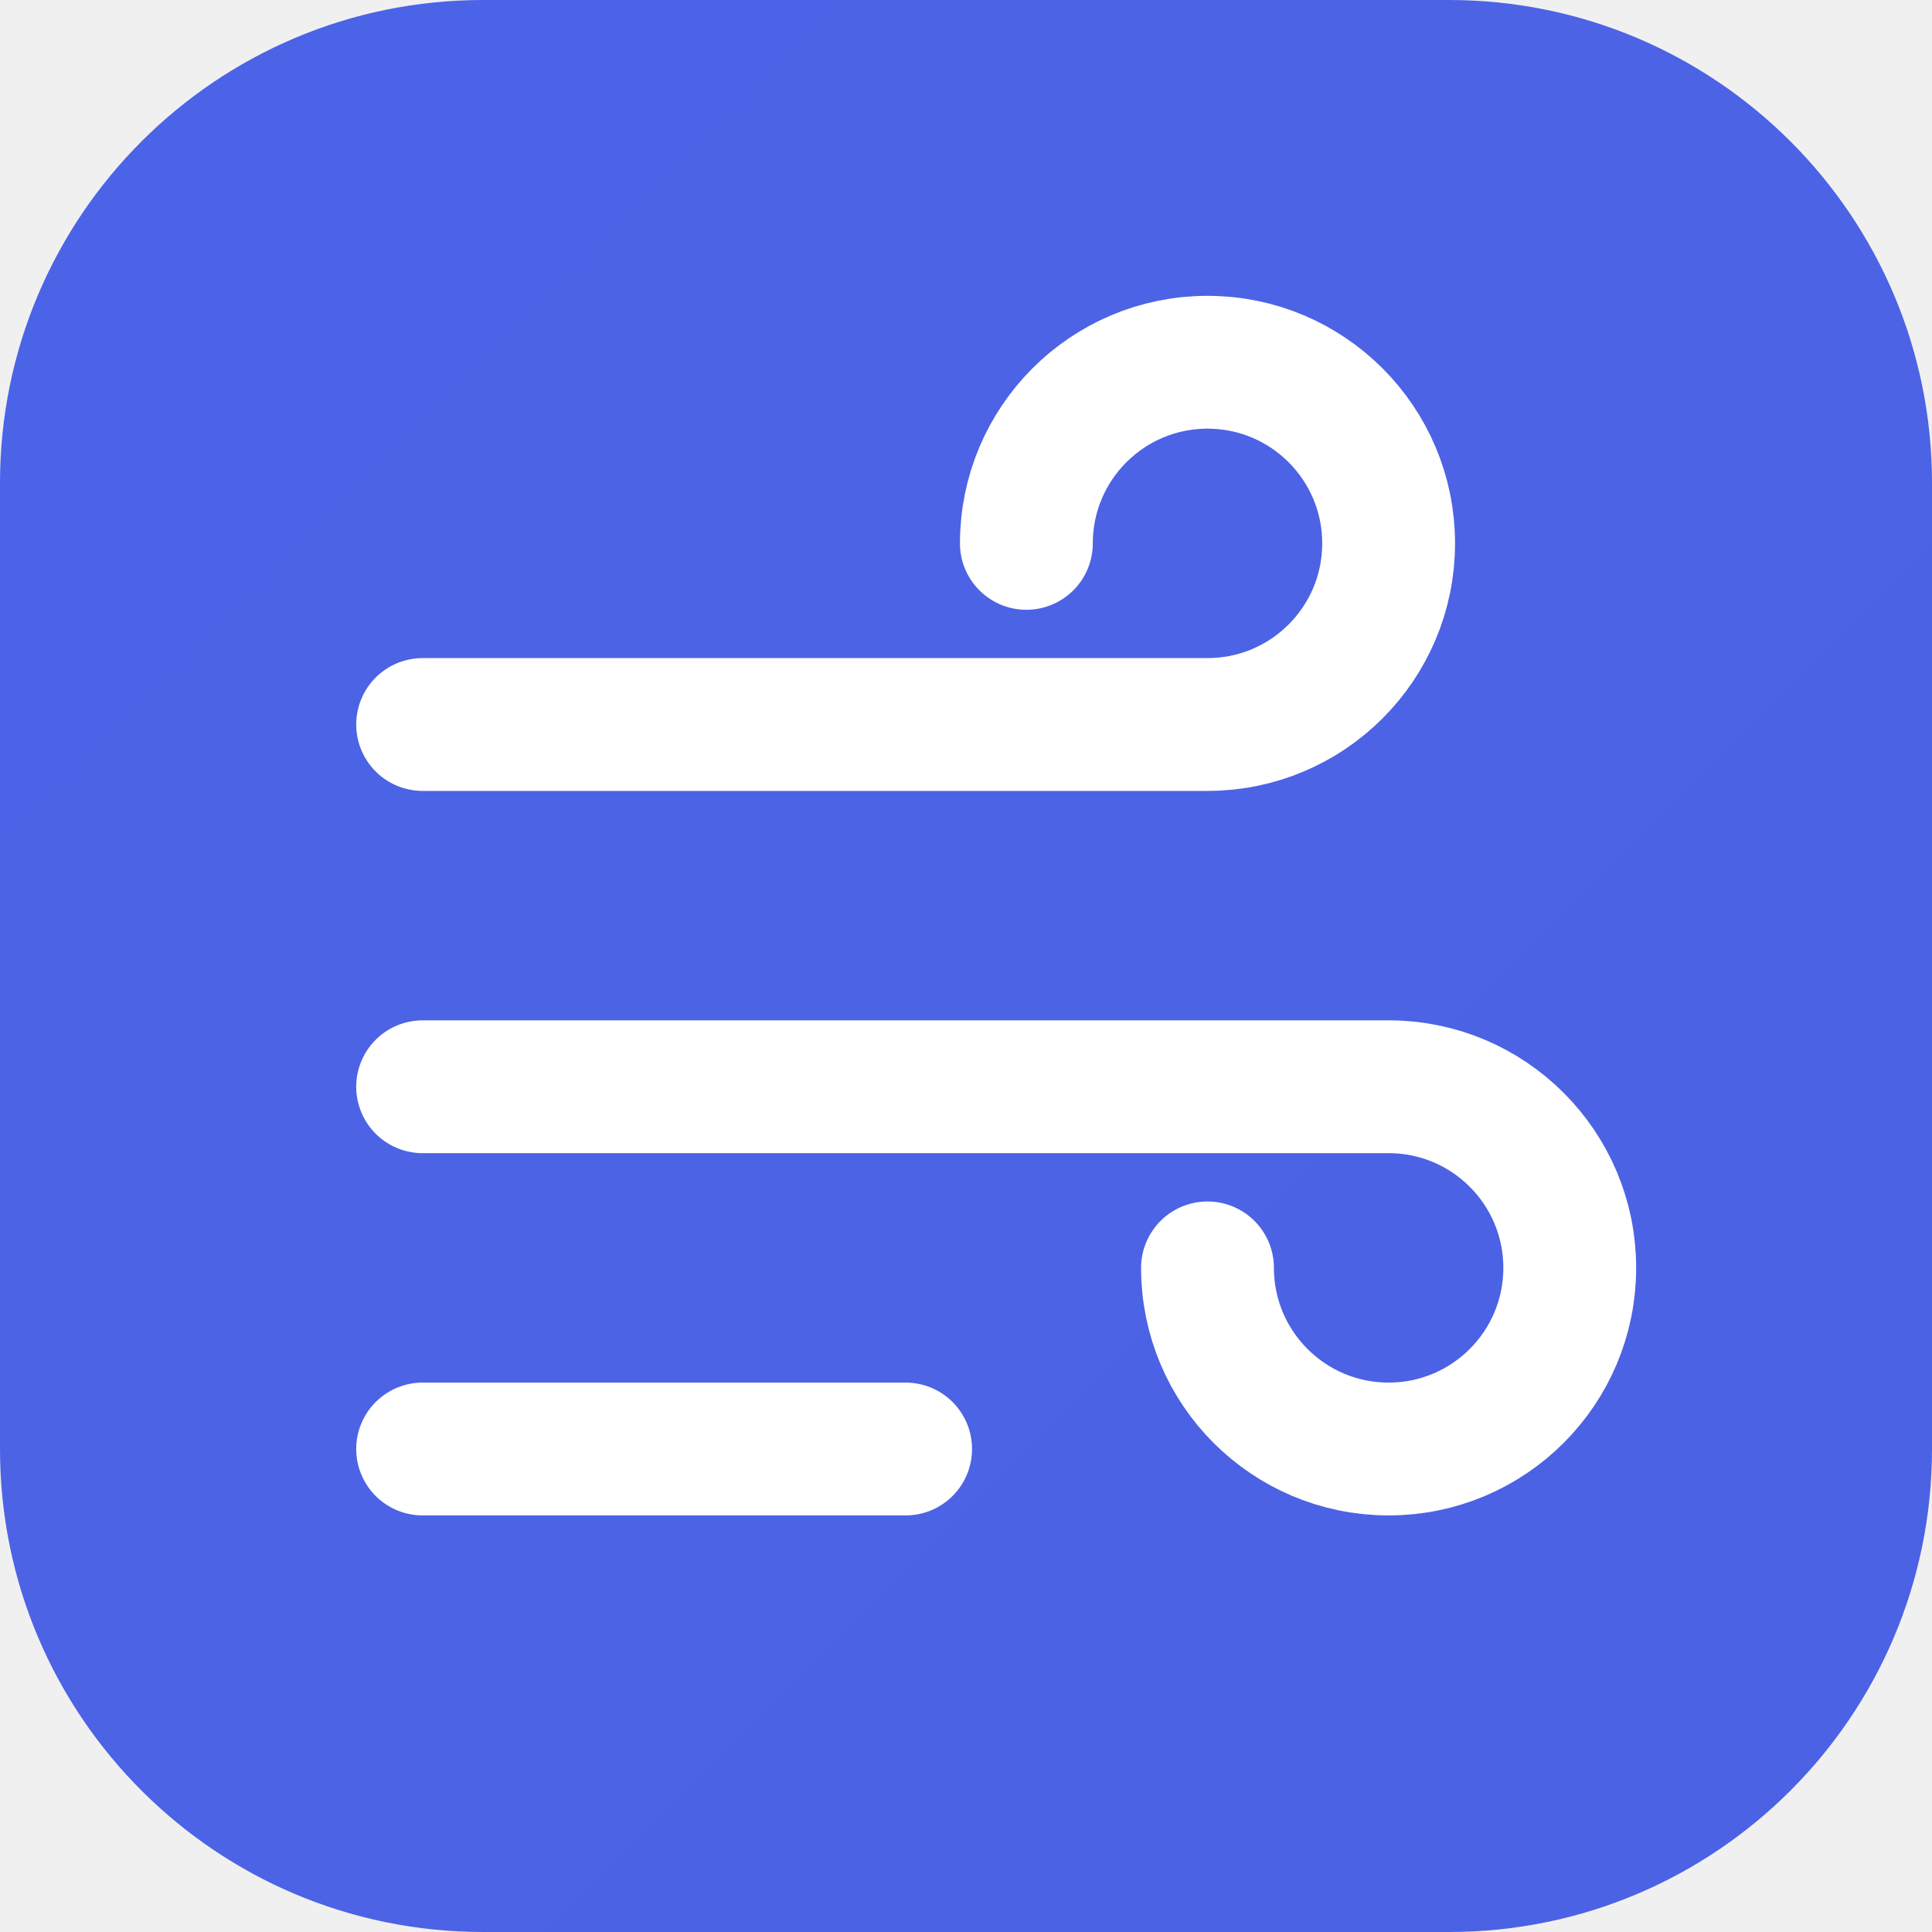
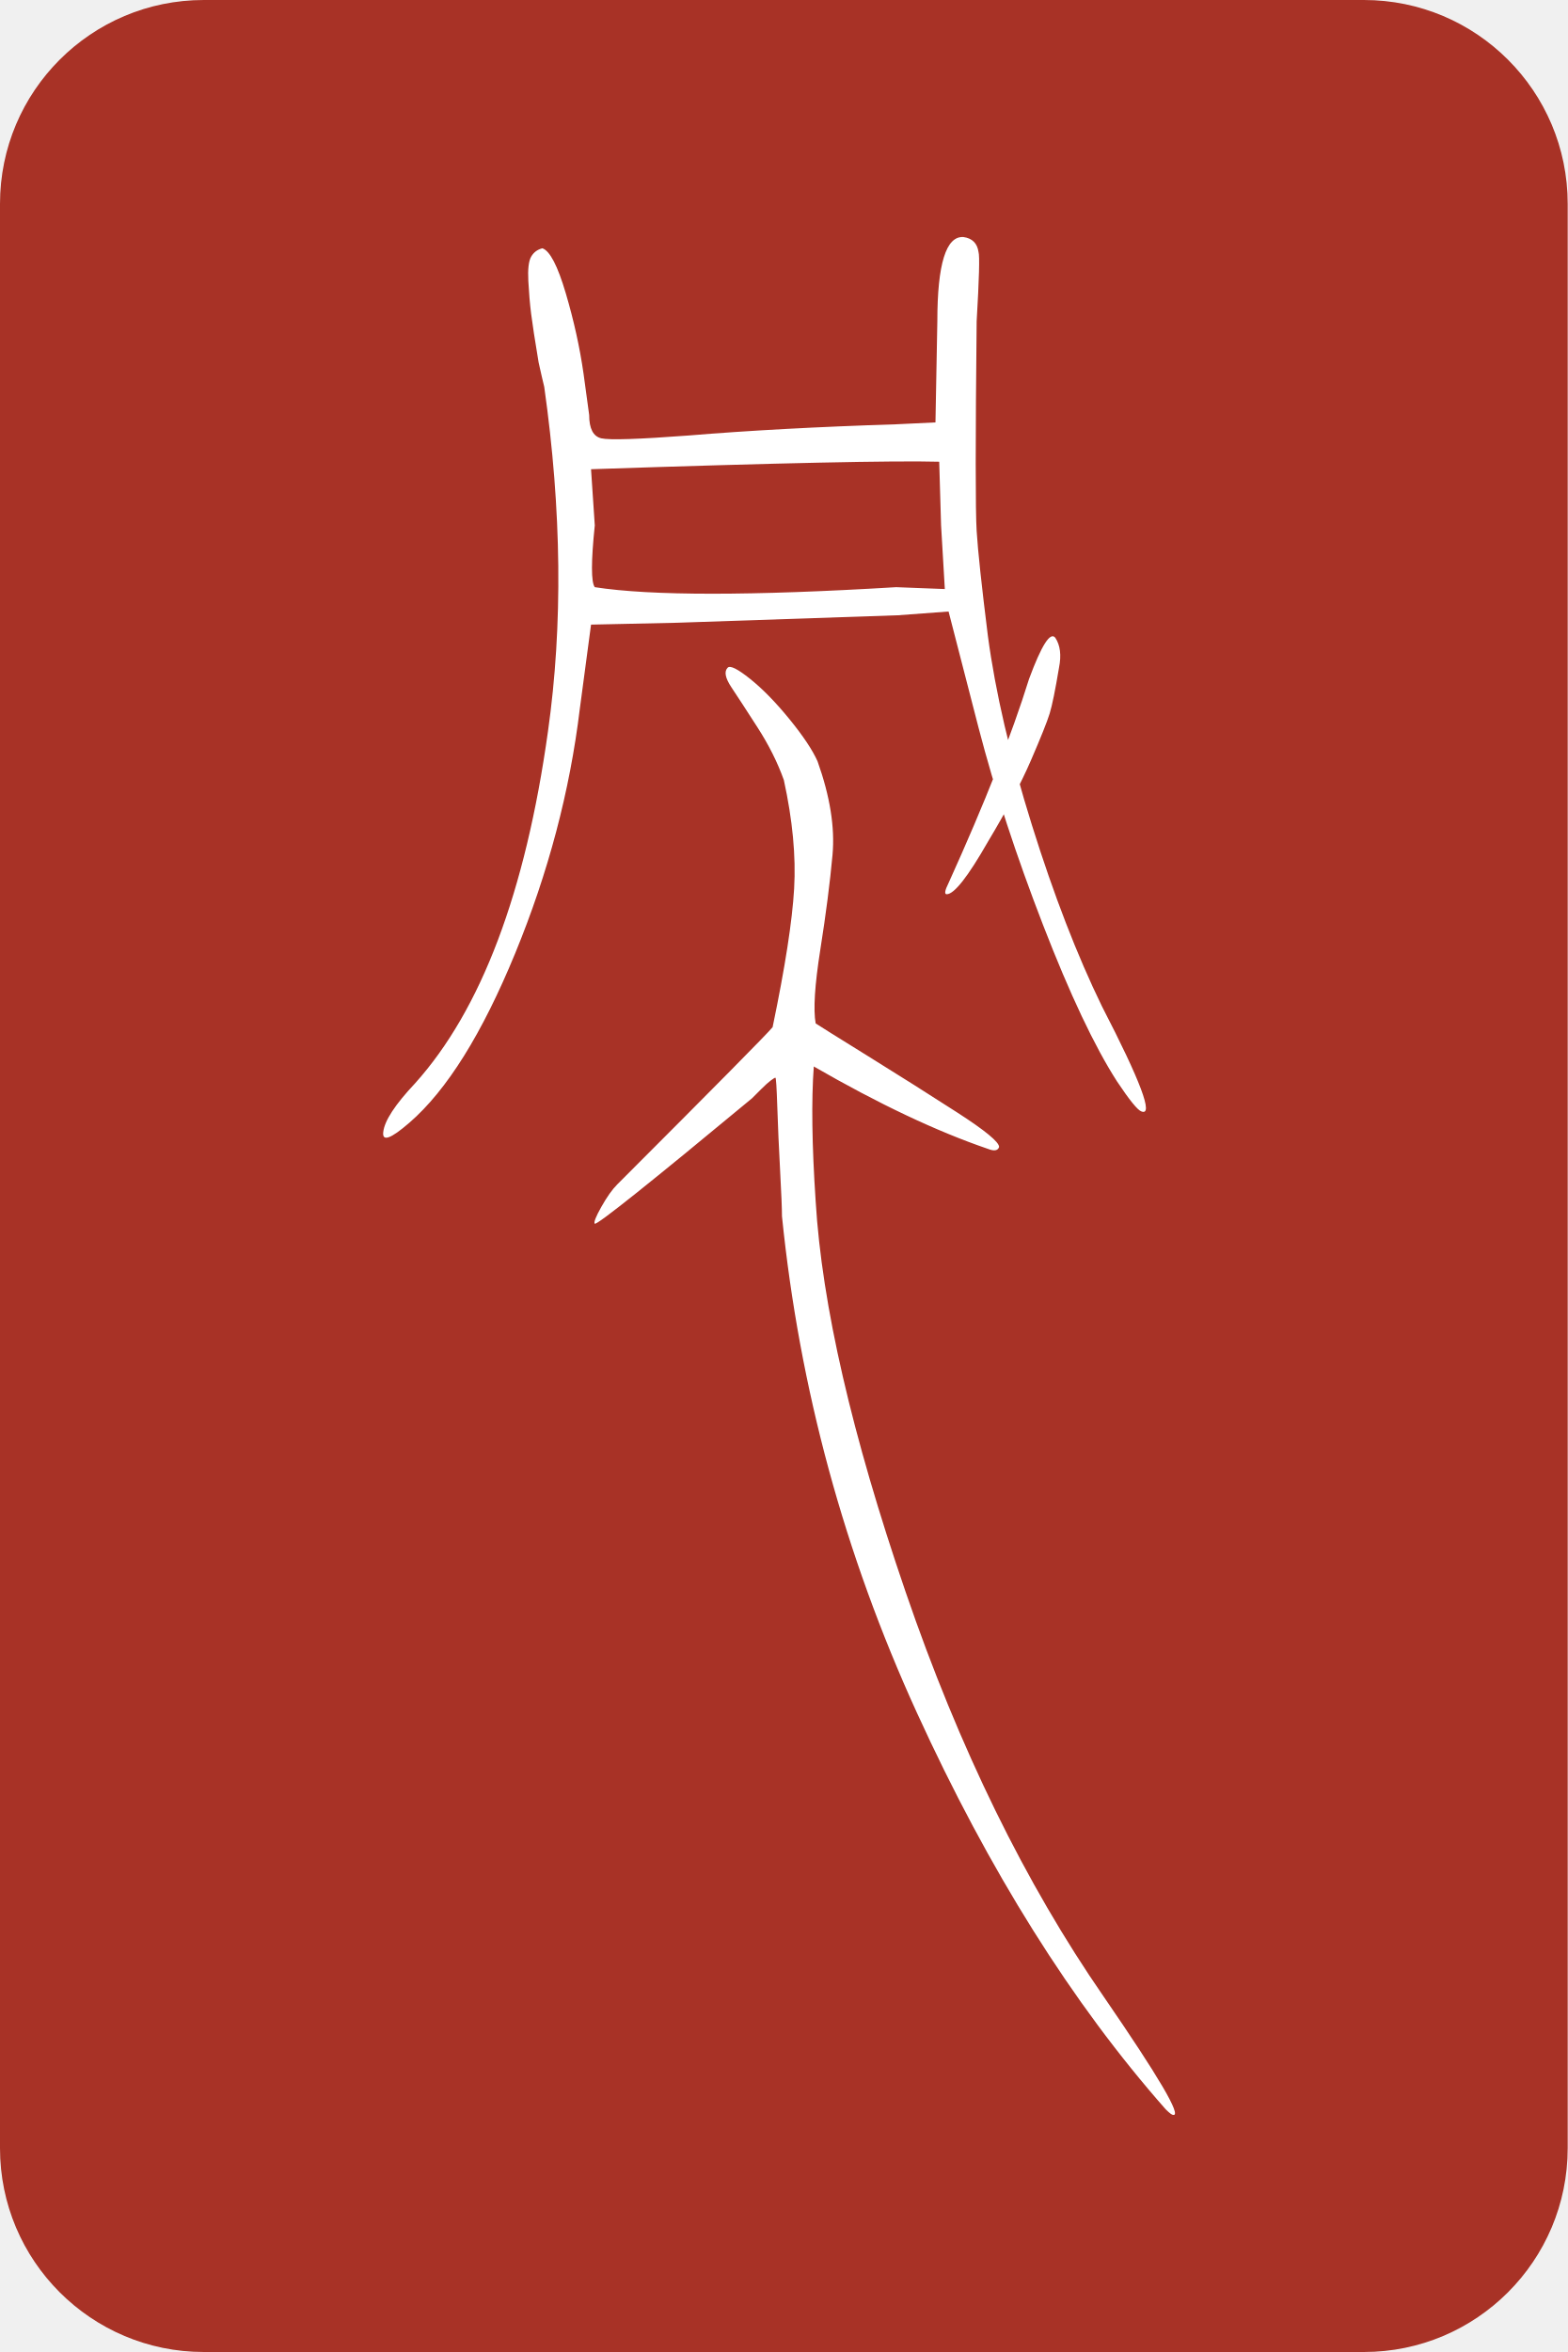
- <svg xmlns="http://www.w3.org/2000/svg" viewBox="0 0 32 32">
-   <defs>
-     <linearGradient id="g" x1="0" y1="0" x2="32" y2="32">
-       <stop stop-color="#4b63e6" />
-       <stop offset="1" stop-color="#7a4a9e" />
-     </linearGradient>
-   </defs>
-   <rect width="32" height="32" rx="8" fill="url(#g)" />
-   <path d="M7 12h13a3 3 0 1 0-3-3" stroke="#fff" stroke-width="2.2" stroke-linecap="round" fill="none" />
-   <path d="M7 18h16a3 3 0 1 1-3 3" stroke="#fff" stroke-width="2.2" stroke-linecap="round" fill="none" />
-   <path d="M7 24h8" stroke="#fff" stroke-width="2.2" stroke-linecap="round" />
+ <svg xmlns="http://www.w3.org/2000/svg" viewBox="0 0 200 300">
+   <rect width="200" height="300" rx="26" fill="#A83226" />
+   <path d="M606-799Q605-703 606-687Q607-671 612-631Q618-586 635.50-530Q653-474 673-433Q704-373 694-377Q691-378 681-393Q663-421 641.50-476.50Q620-532 607-582L591-644L564-642L446-638L400-637L394-592Q386-526 359.50-461.50Q333-397 303-371Q288-358 289-366Q290-375 306-392Q359-451 377-580Q389-665 375-764Q374-768 372-777Q369-795 368-803Q367-811 366.50-820.50Q366-830 368-833.50Q370-837 374-838Q380-836 386.50-814Q393-792 396-771L399-749Q399-738 405.50-736.50Q412-735 452-738Q500-742 563-744L584-745L585-799Q585-845 599-844Q606-843 607-836Q608-833 606-799M400-720L402-690Q399-661 402-657Q447-650 563-657L589-656L587-690L586-724Q550-725 400-720M634-608Q644-635 648-630Q652-624 650-614Q647-596 645-589.50Q643-583 635-564.50Q627-546 612-521Q596-493 590-493Q588-493 591-499Q620-563 634-608M497-422Q507-470 508.50-496Q510-522 503-554Q498-568 489-582Q480-596 475-603.50Q470-611 473-614Q475-616 485-608Q495-600 506-586.50Q517-573 521-564Q531-536 529-514Q527-492 522.50-463.50Q518-435 520-424Q523-422 548-406.50Q573-391 595.50-376.50Q618-362 618-358Q617-355 612-357Q571-371 519-401Q517-374 520-329Q525-246 568-120.50Q611 5 674 96Q718 160 711 159Q710 159 707 156Q632 71 574-56Q516-183 502-321Q502-327 501-345.50Q500-364 499.50-379.50Q499-395 498.50-395Q498-395 496-393.50Q494-392 491-389Q488-386 486-384Q404-316 402-317Q401-318 405.50-326Q410-334 414-338Q493-417 497-422" fill="#FFFFFF" transform="translate(100 150) scale(0.23881) translate(-503 342.5)" />
</svg>
